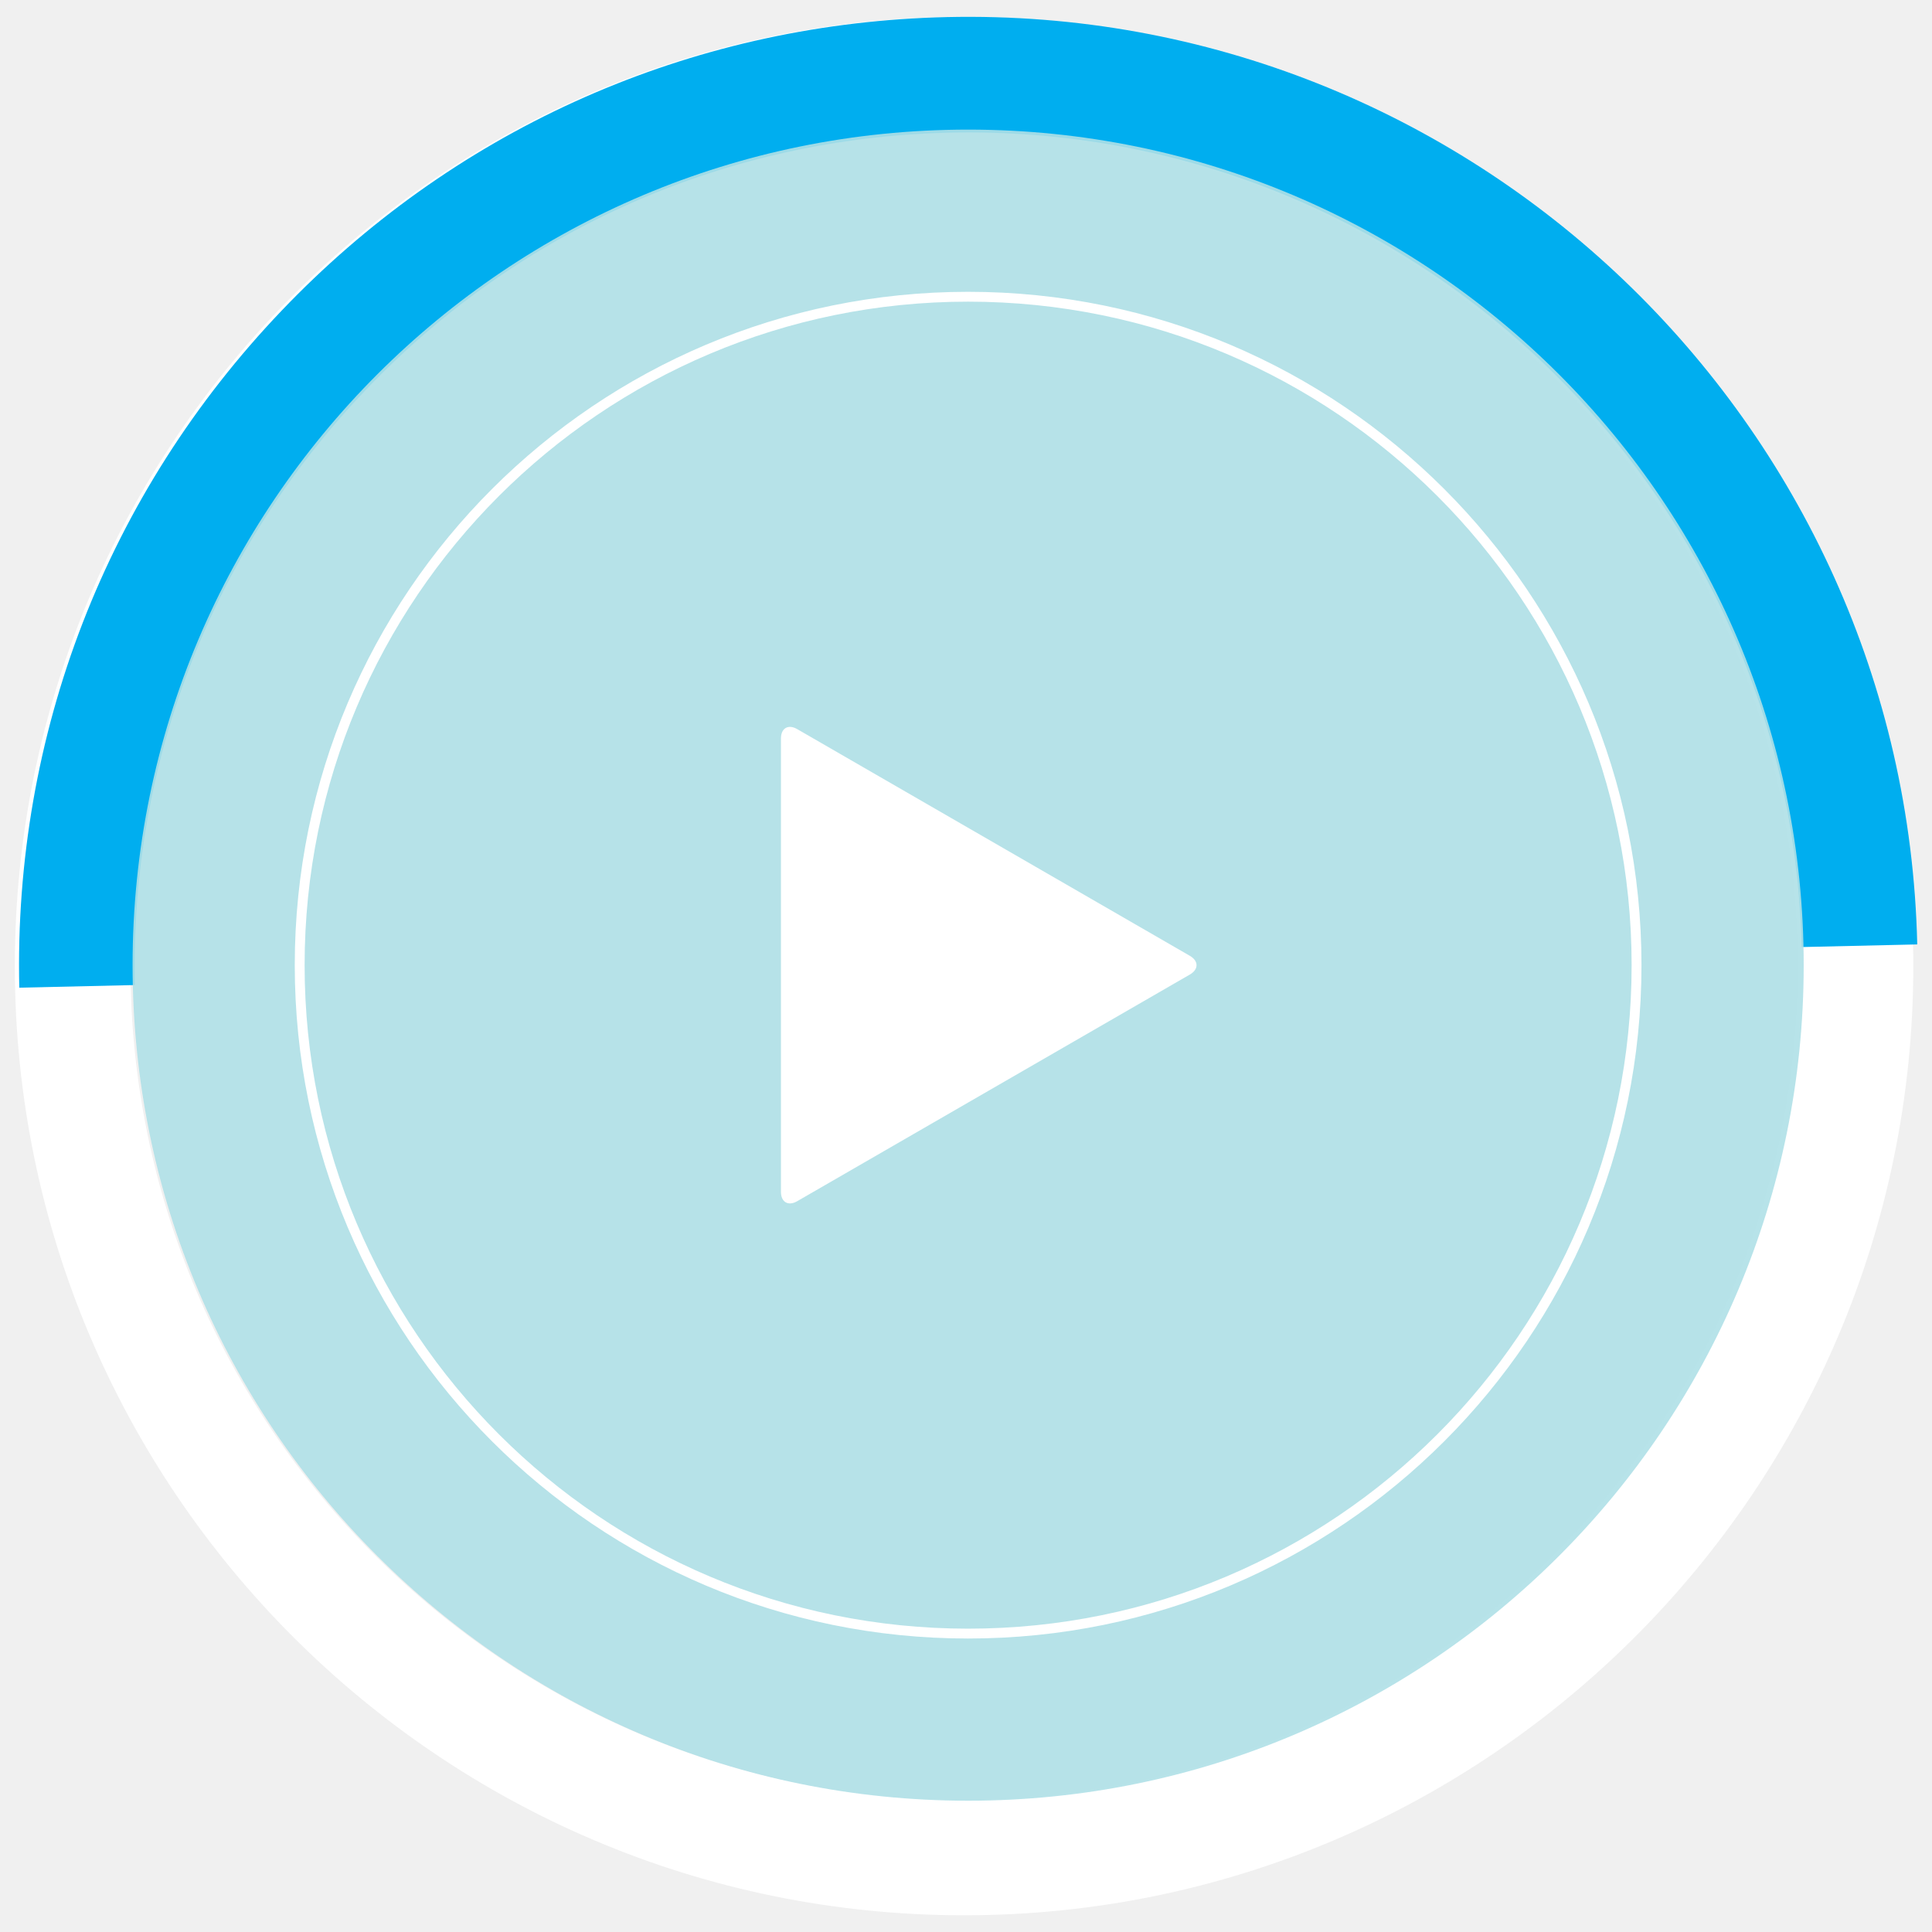
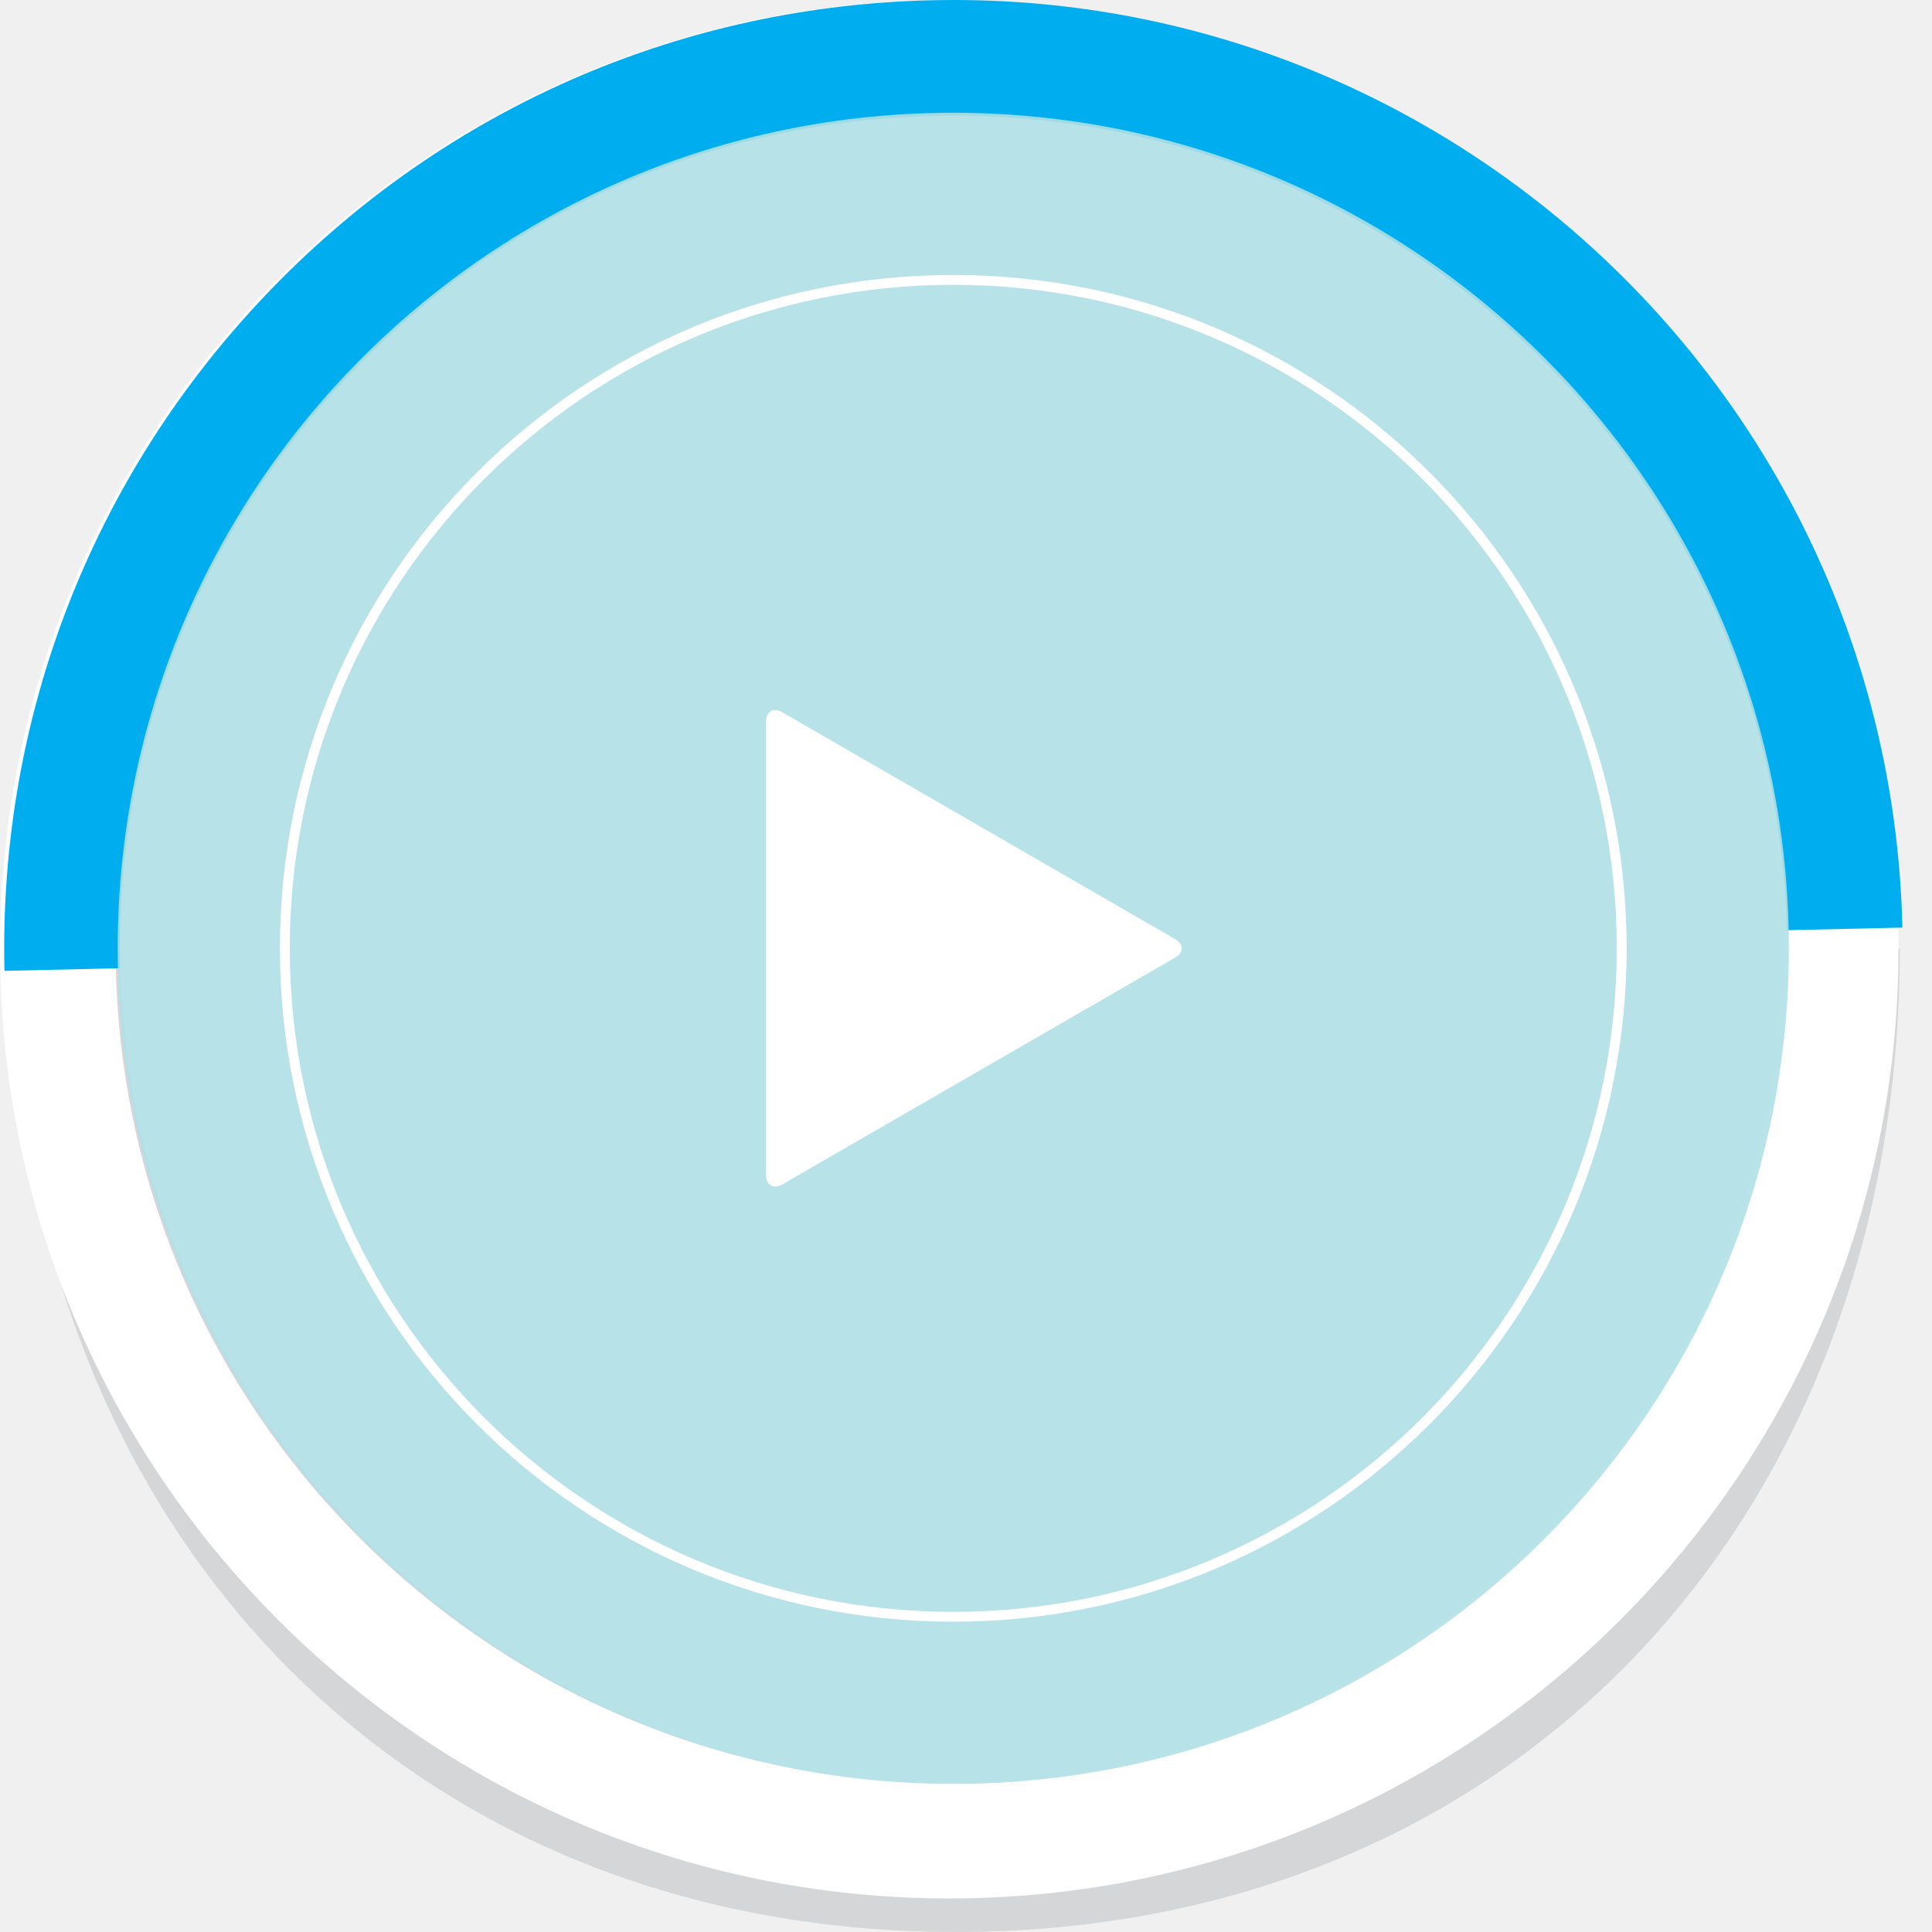
- <svg xmlns="http://www.w3.org/2000/svg" version="1.1" x="0px" y="0px" width="196px" height="196px" viewBox="-1.506 -1.708 196 196" overflow="visible" enable-background="new -1.506 -1.708 196 196" xml:space="preserve">
-   <defs>
- </defs>
-   <path fill="#FFFFFF" d="M96.298,192.596C43.199,192.596,0,149.396,0,96.3C0,43.2,43.199,0.001,96.298,0  c53.1,0,96.299,43.199,96.299,96.3C192.597,149.396,149.397,192.596,96.298,192.596z M96.298,11.729  c-46.631,0-84.568,37.938-84.568,84.57c0,46.629,37.938,84.566,84.568,84.566s84.569-37.938,84.569-84.566  C180.867,49.668,142.929,11.729,96.298,11.729z" />
-   <path fill="#00AEEF" d="M28.67,28.162C46.268,10.566,69.562,0.593,94.528,0.025c53.086-1.21,97.258,40.993,98.469,94.078  l-11.729,0.267c-1.062-46.617-39.854-83.679-86.473-82.617c-22.584,0.516-43.63,9.776-59.219,26.125  c-15.604,16.332-23.913,37.763-23.4,60.347L0.45,98.492c-0.587-25.716,8.877-50.12,26.646-68.719  C27.615,29.229,28.142,28.692,28.67,28.162z" />
-   <circle opacity="0.9" fill="#AFE0E7" cx="96.711" cy="96.207" r="84.767" />
+ <svg xmlns="http://www.w3.org/2000/svg" version="1.1" id="Layer_1" x="0px" y="0px" width="196px" height="196px" viewBox="0 0 196 196" enable-background="new 0 0 196 196" xml:space="preserve">
+   <g opacity="0.9" enable-background="new    ">
+     <path fill="#D1D3D4" d="M181.74,96.238c0,46.817-37.951,84.767-84.767,84.767s-84.767-37.95-84.767-84.767 M1.214,96.238   c0,57.218,38.542,99.762,95.76,99.762c57.217,0,95.758-42.544,95.758-99.762" />
+   </g>
+   <path fill="#FFFFFF" d="M96.298,192.596C43.199,192.596,0,149.396,0,96.3C0,43.2,43.199,0.001,96.298,0  c53.101,0,96.3,43.199,96.3,96.3C192.598,149.396,149.396,192.596,96.298,192.596z M96.298,11.729  c-46.631,0-84.568,37.938-84.568,84.57c0,46.629,37.938,84.566,84.568,84.566s84.569-37.938,84.569-84.566  C180.867,49.668,142.93,11.729,96.298,11.729z" />
+   <path fill="#00AEEF" d="M28.67,28.162C46.268,10.566,69.562,0.593,94.528,0.025c53.085-1.21,97.258,40.993,98.469,94.078  l-11.729,0.267c-1.062-46.617-39.854-83.679-86.473-82.617c-22.584,0.516-43.63,9.776-59.219,26.125  c-15.604,16.332-23.913,37.763-23.4,60.347L0.45,98.492c-0.587-25.716,8.877-50.12,26.646-68.719  C27.615,29.229,28.142,28.692,28.67,28.162z" />
+   <circle opacity="0.9" fill="#AFE0E7" enable-background="new    " cx="96.711" cy="96.207" r="84.767" />
  <circle fill="none" stroke="#FFFFFF" stroke-miterlimit="10" cx="96.709" cy="96.207" r="67.812" />
-   <path fill="#FFFFFF" d="M77.721,73.208c0-1.045,0.74-1.473,1.645-0.95l39.837,23.001c0.904,0.522,0.904,1.378-0.001,1.9  l-39.835,22.996c-0.905,0.522-1.646,0.095-1.646-0.949V73.208z" />
+   <path fill="#FFFFFF" d="M77.721,73.208c0-1.045,0.74-1.473,1.645-0.95l39.837,23.001c0.904,0.522,0.904,1.378-0.001,1.9  l-39.835,22.995c-0.905,0.522-1.646,0.096-1.646-0.948V73.208z" />
</svg>
